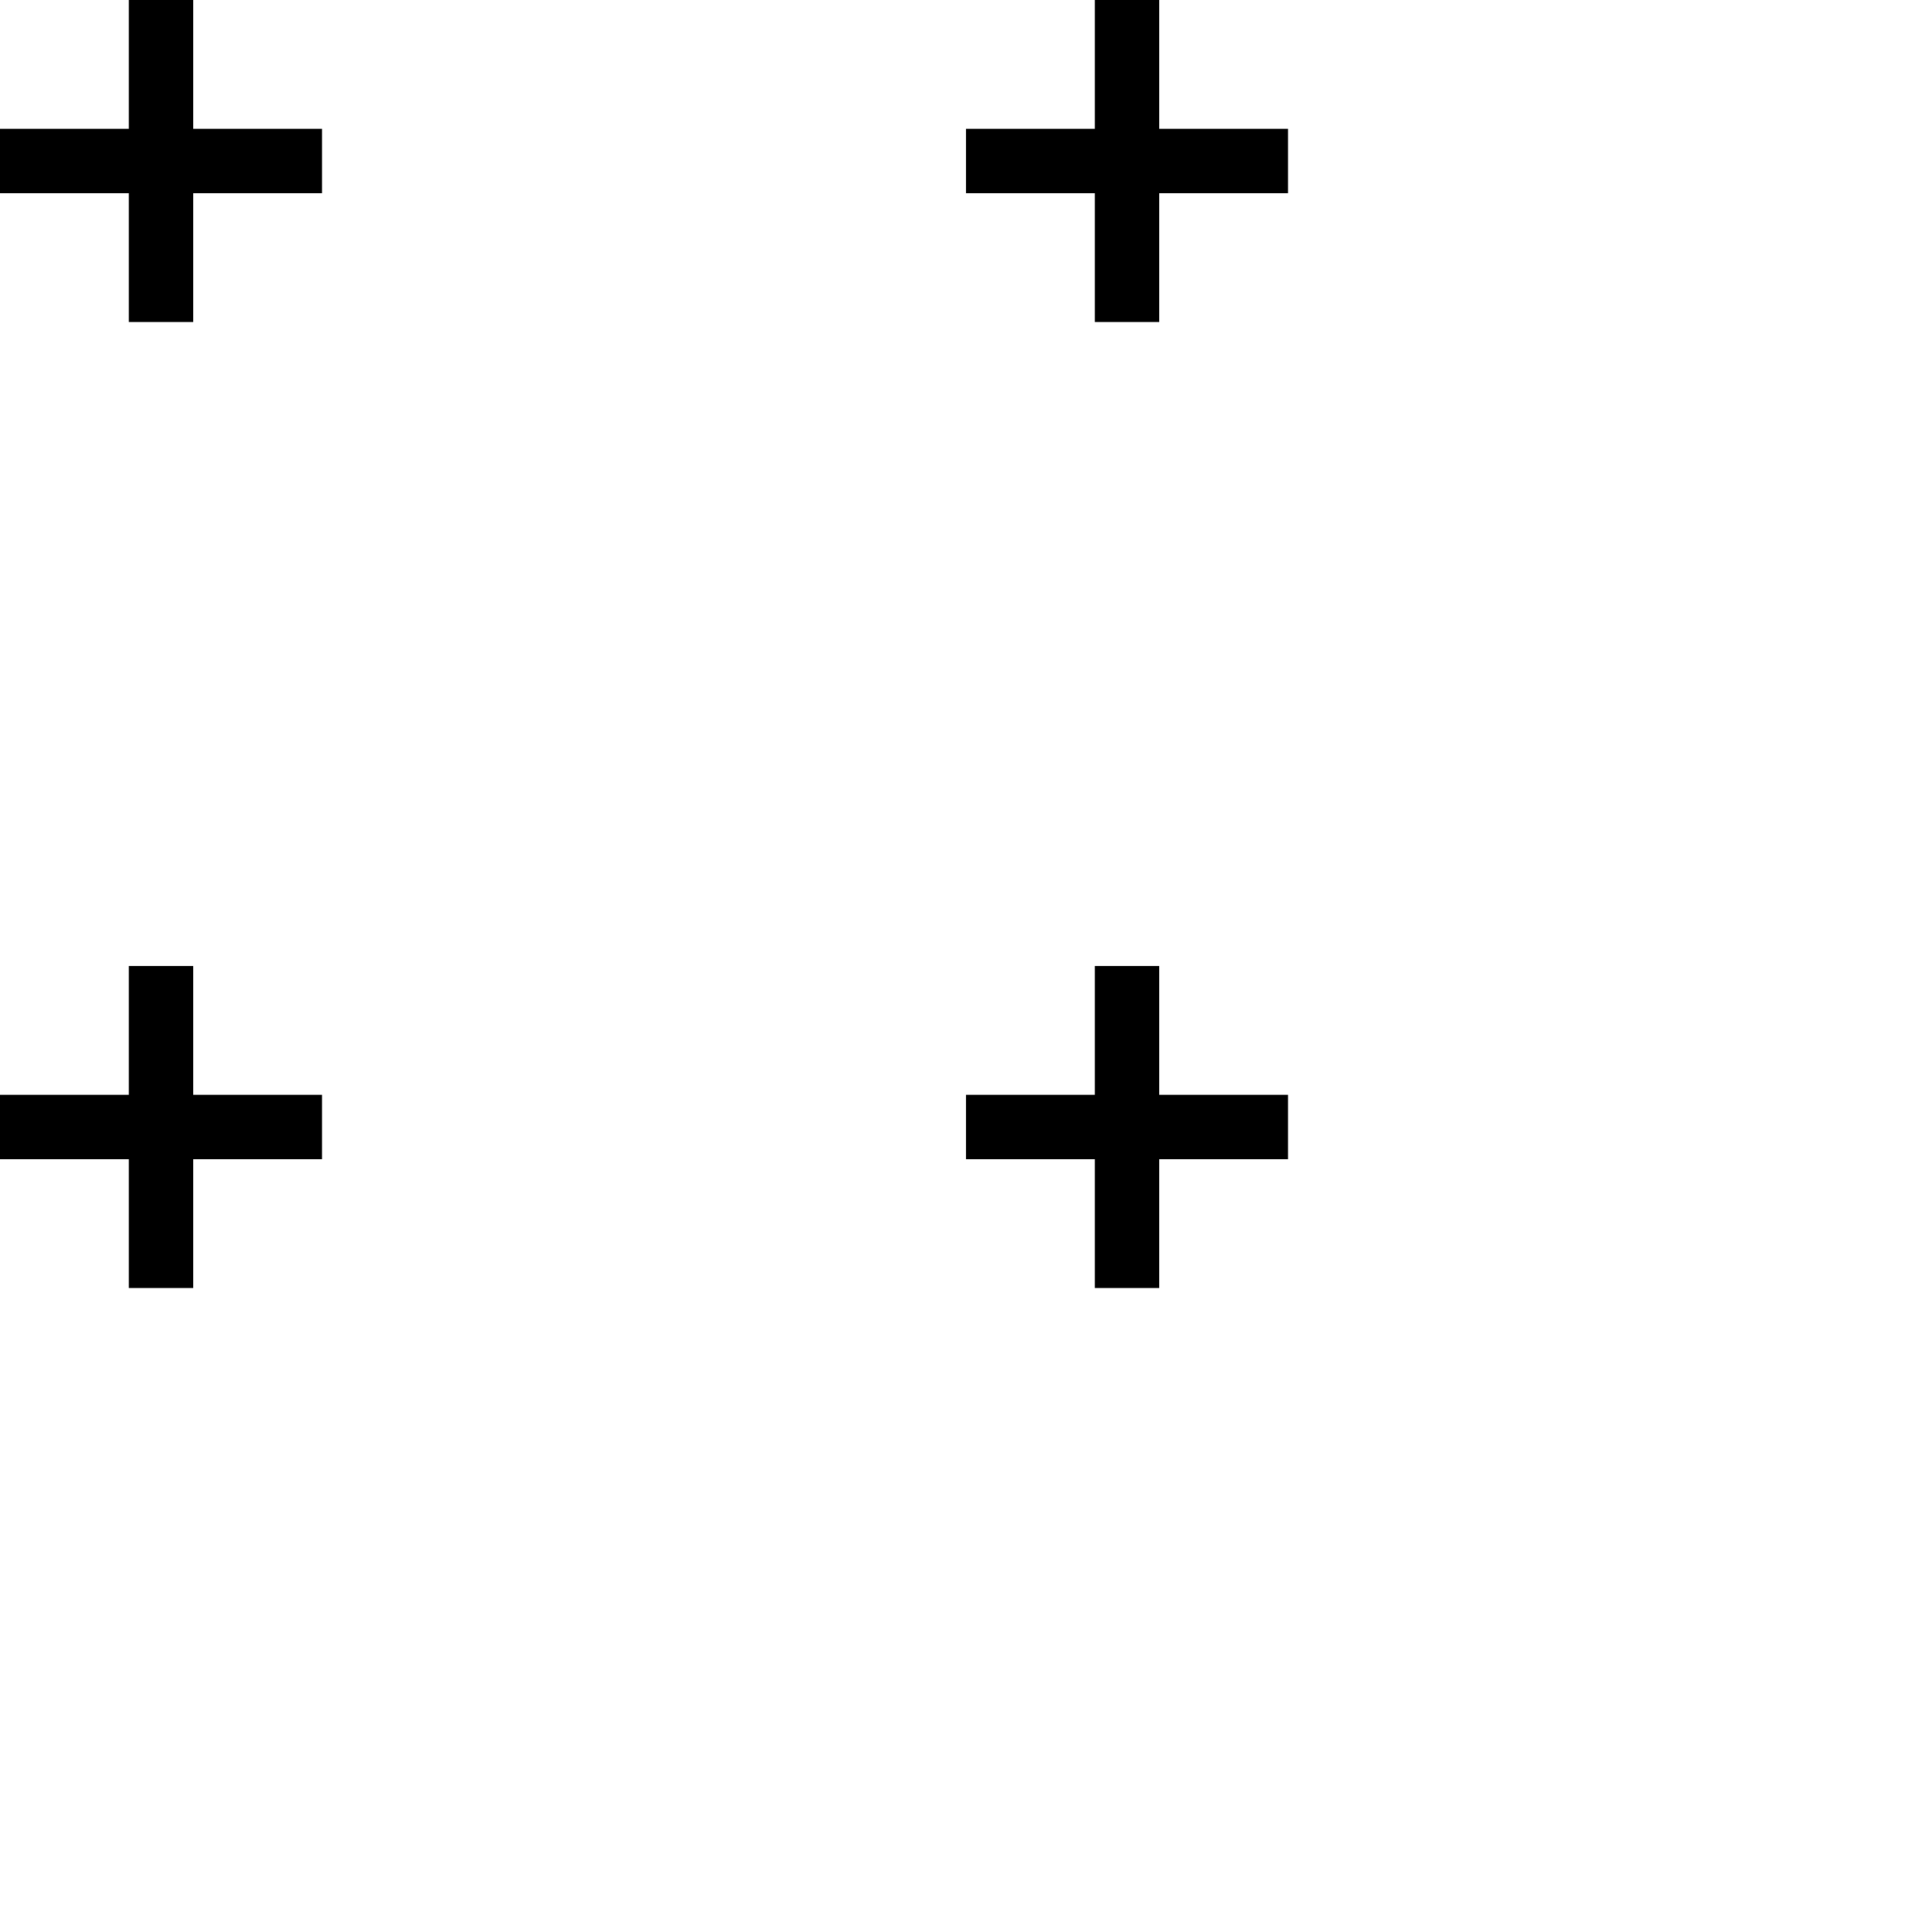
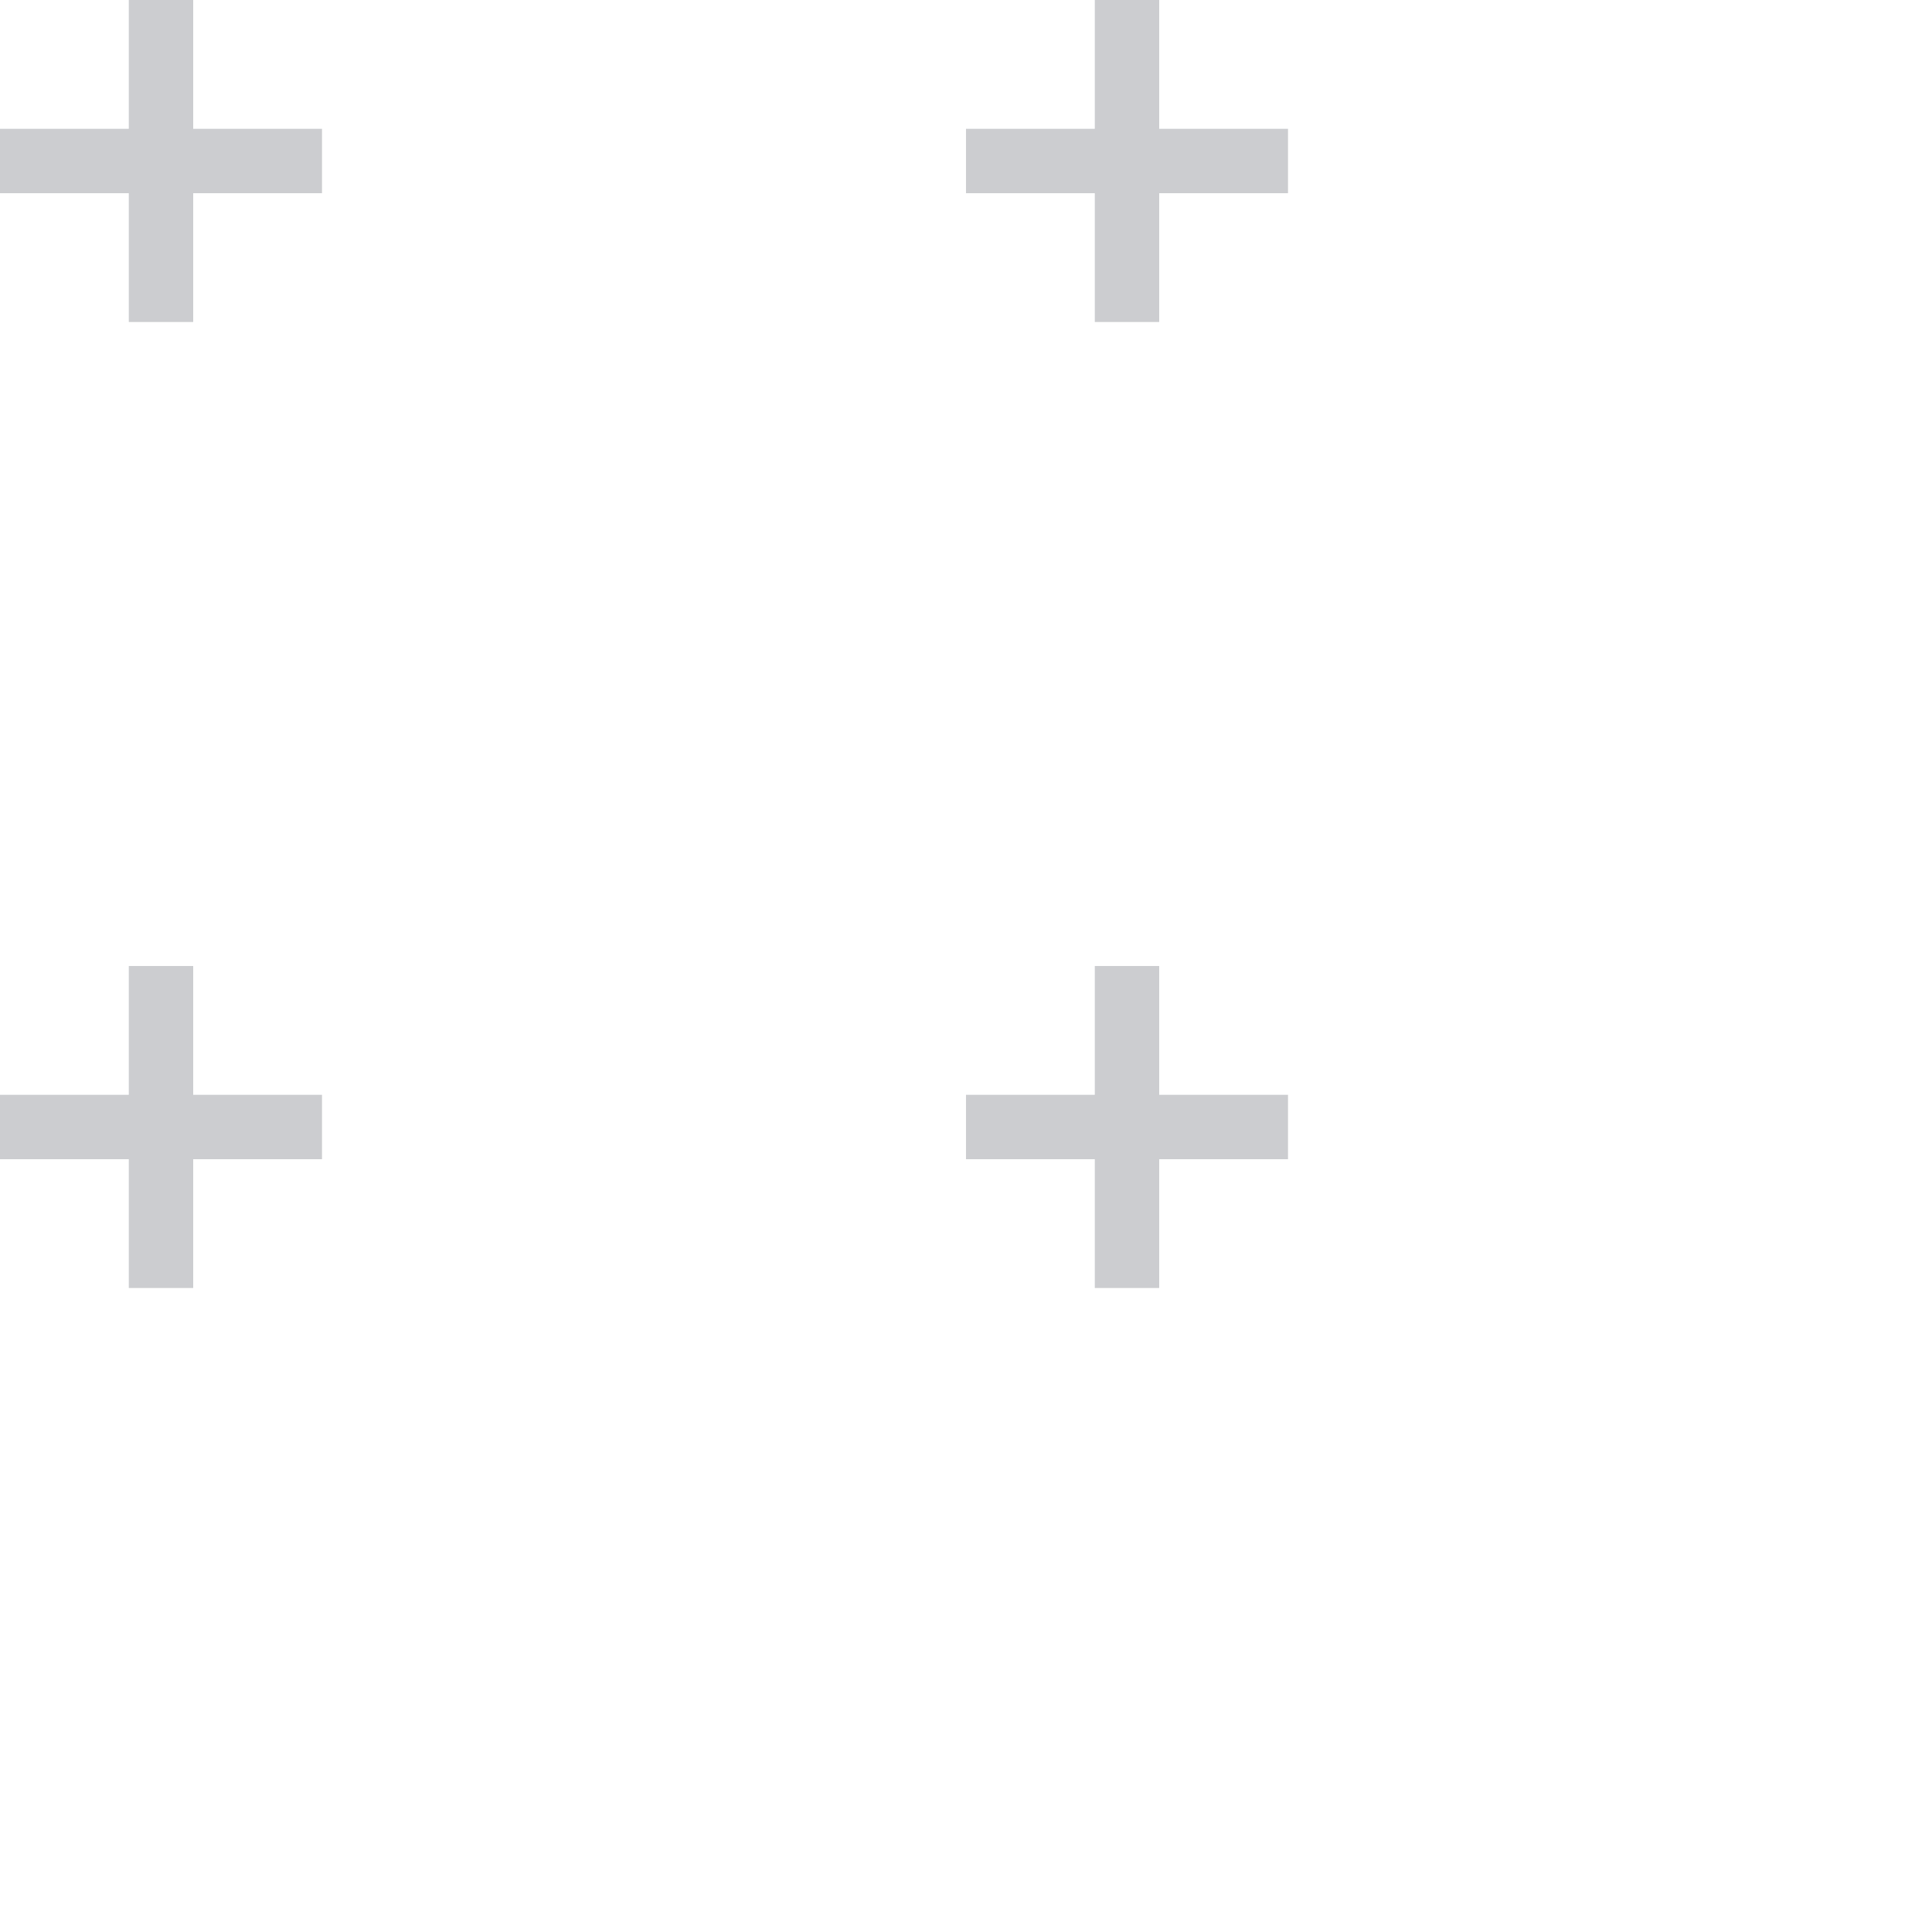
- <svg xmlns="http://www.w3.org/2000/svg" width="60" height="60" viewBox="0 0 60 60">
+ <svg xmlns="http://www.w3.org/2000/svg" width="30" height="30" viewBox="0 0 60 60">
  <g fill="none" fill-rule="evenodd">
-     <g fill="#000">
+     <g fill="#565961" fill-opacity="0.3">
      <path d="M36 34v-4h-2v4h-4v2h4v4h2v-4h4v-2h-4zm0-30V0h-2v4h-4v2h4v4h2V6h4V4h-4zM6 34v-4H4v4H0v2h4v4h2v-4h4v-2H6zM6 4V0H4v4H0v2h4v4h2V6h4V4H6z" />
    </g>
  </g>
</svg>
